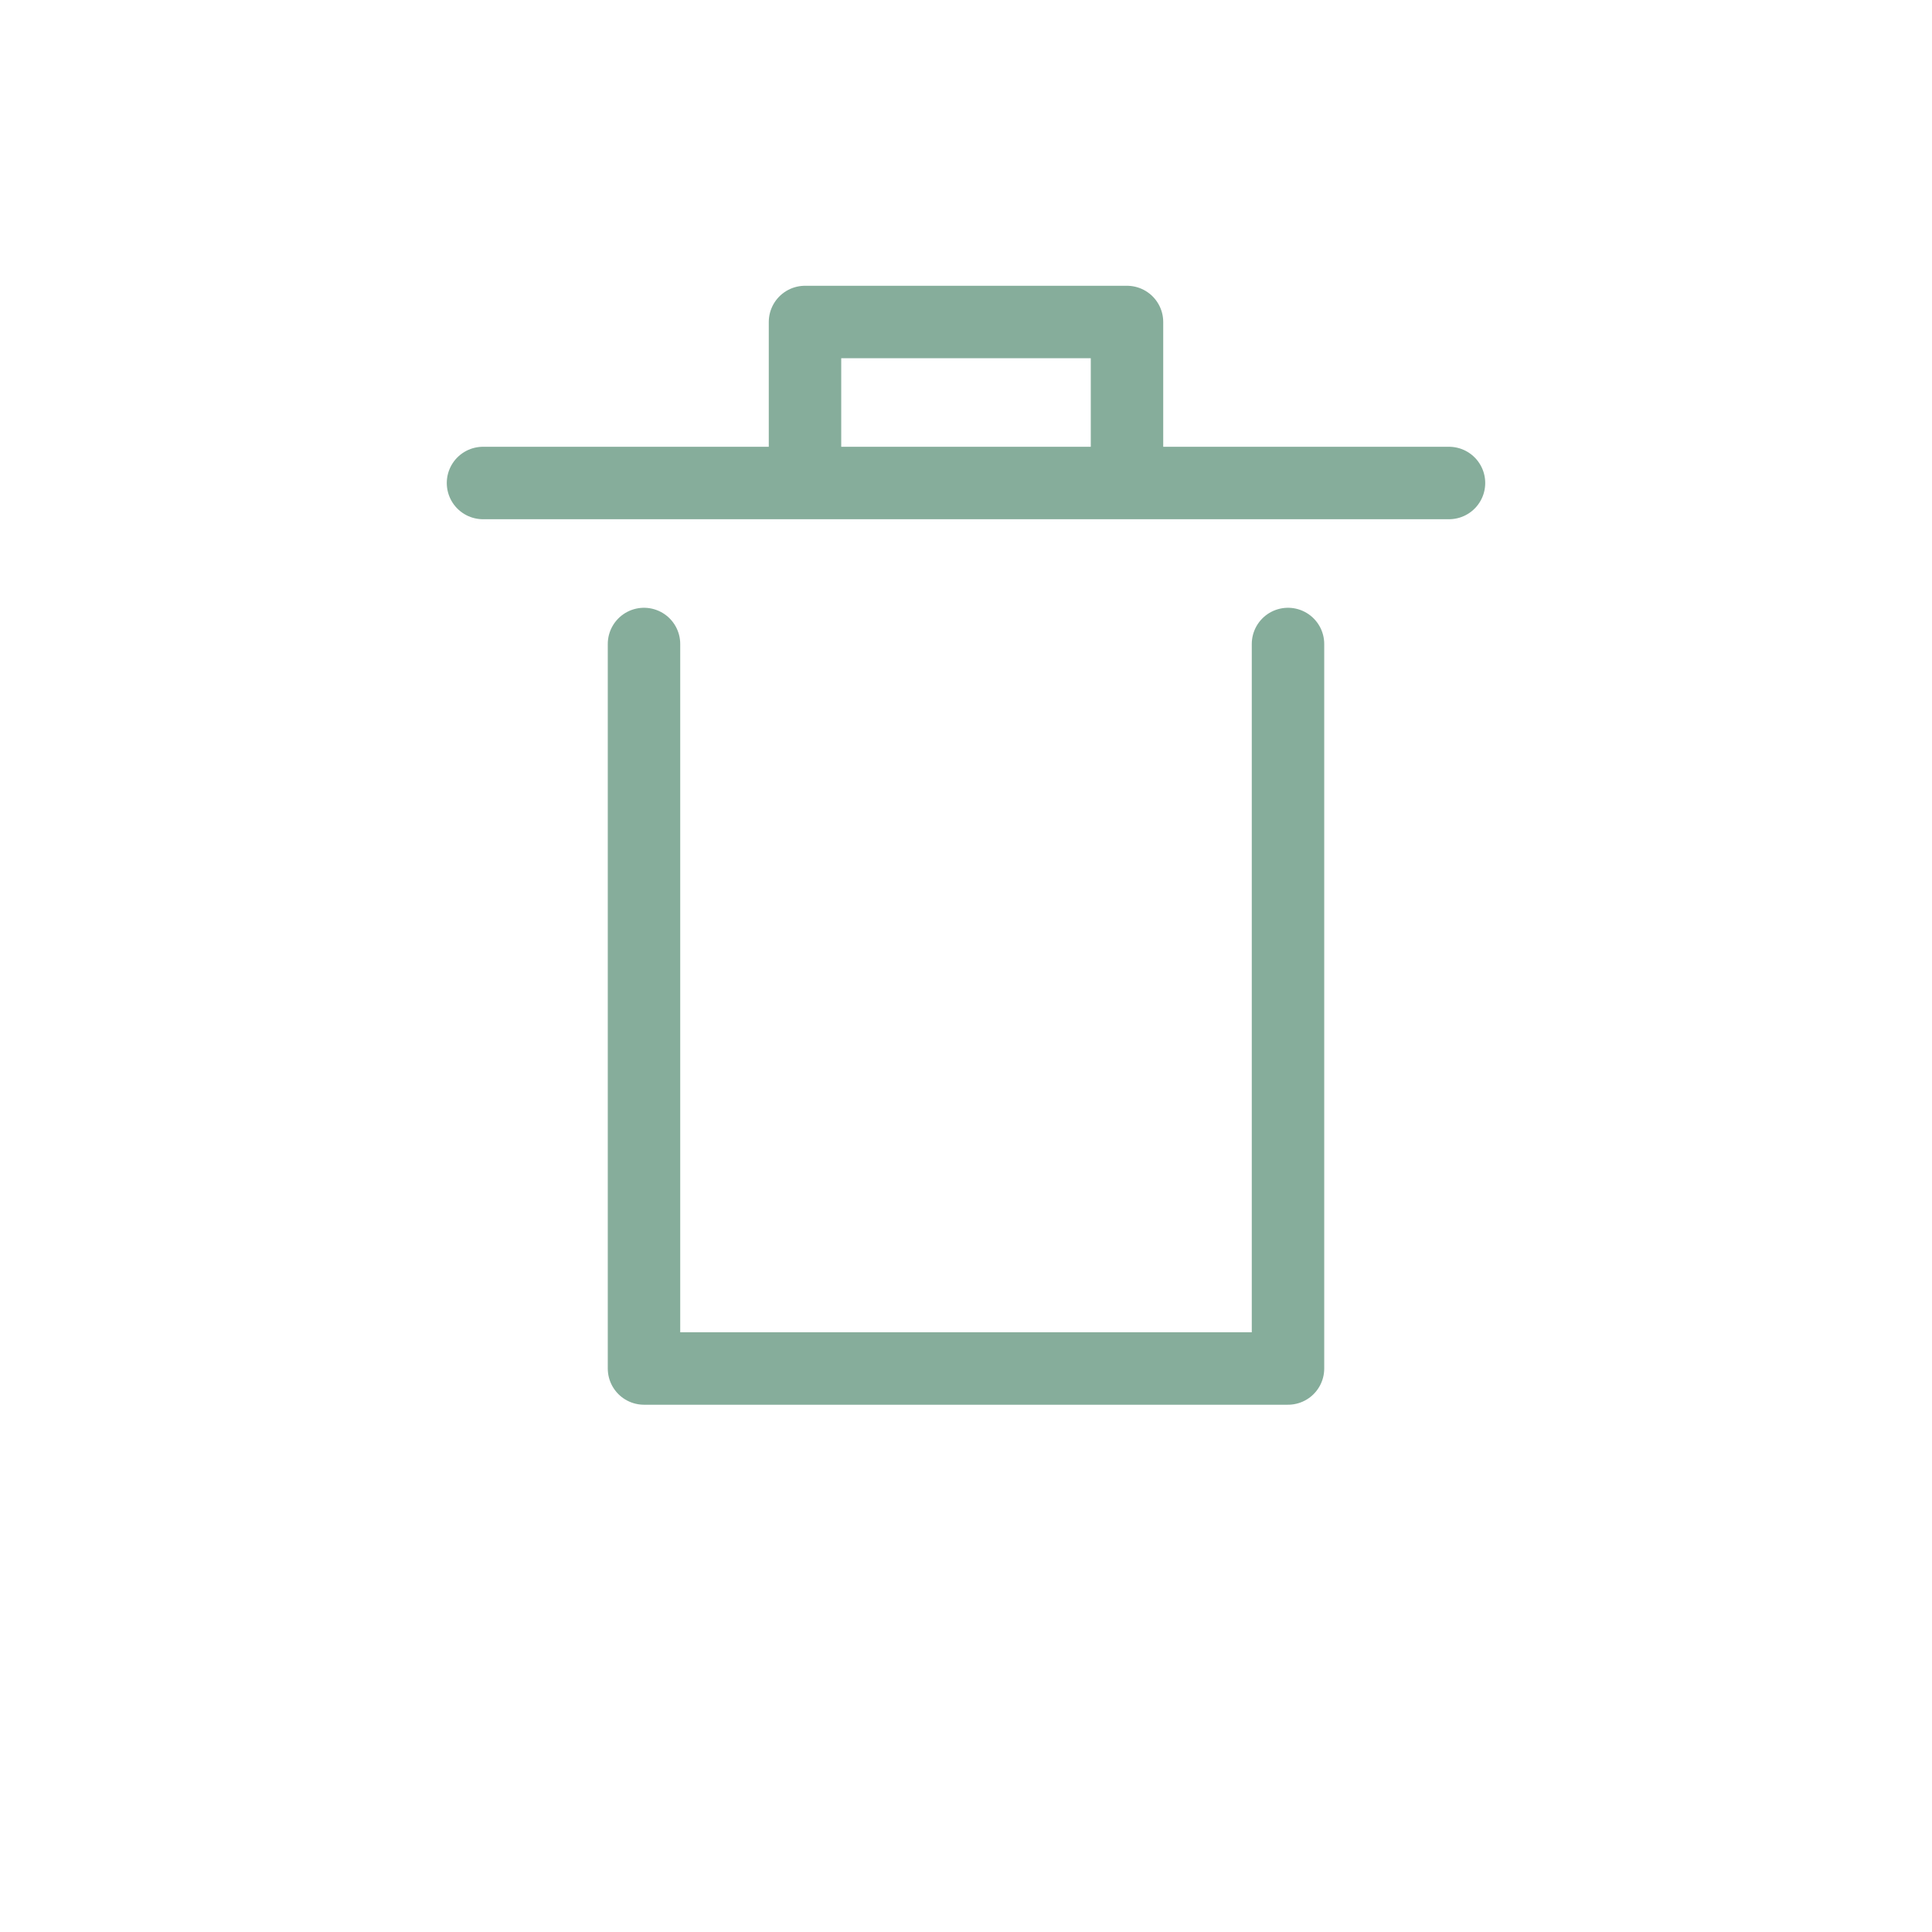
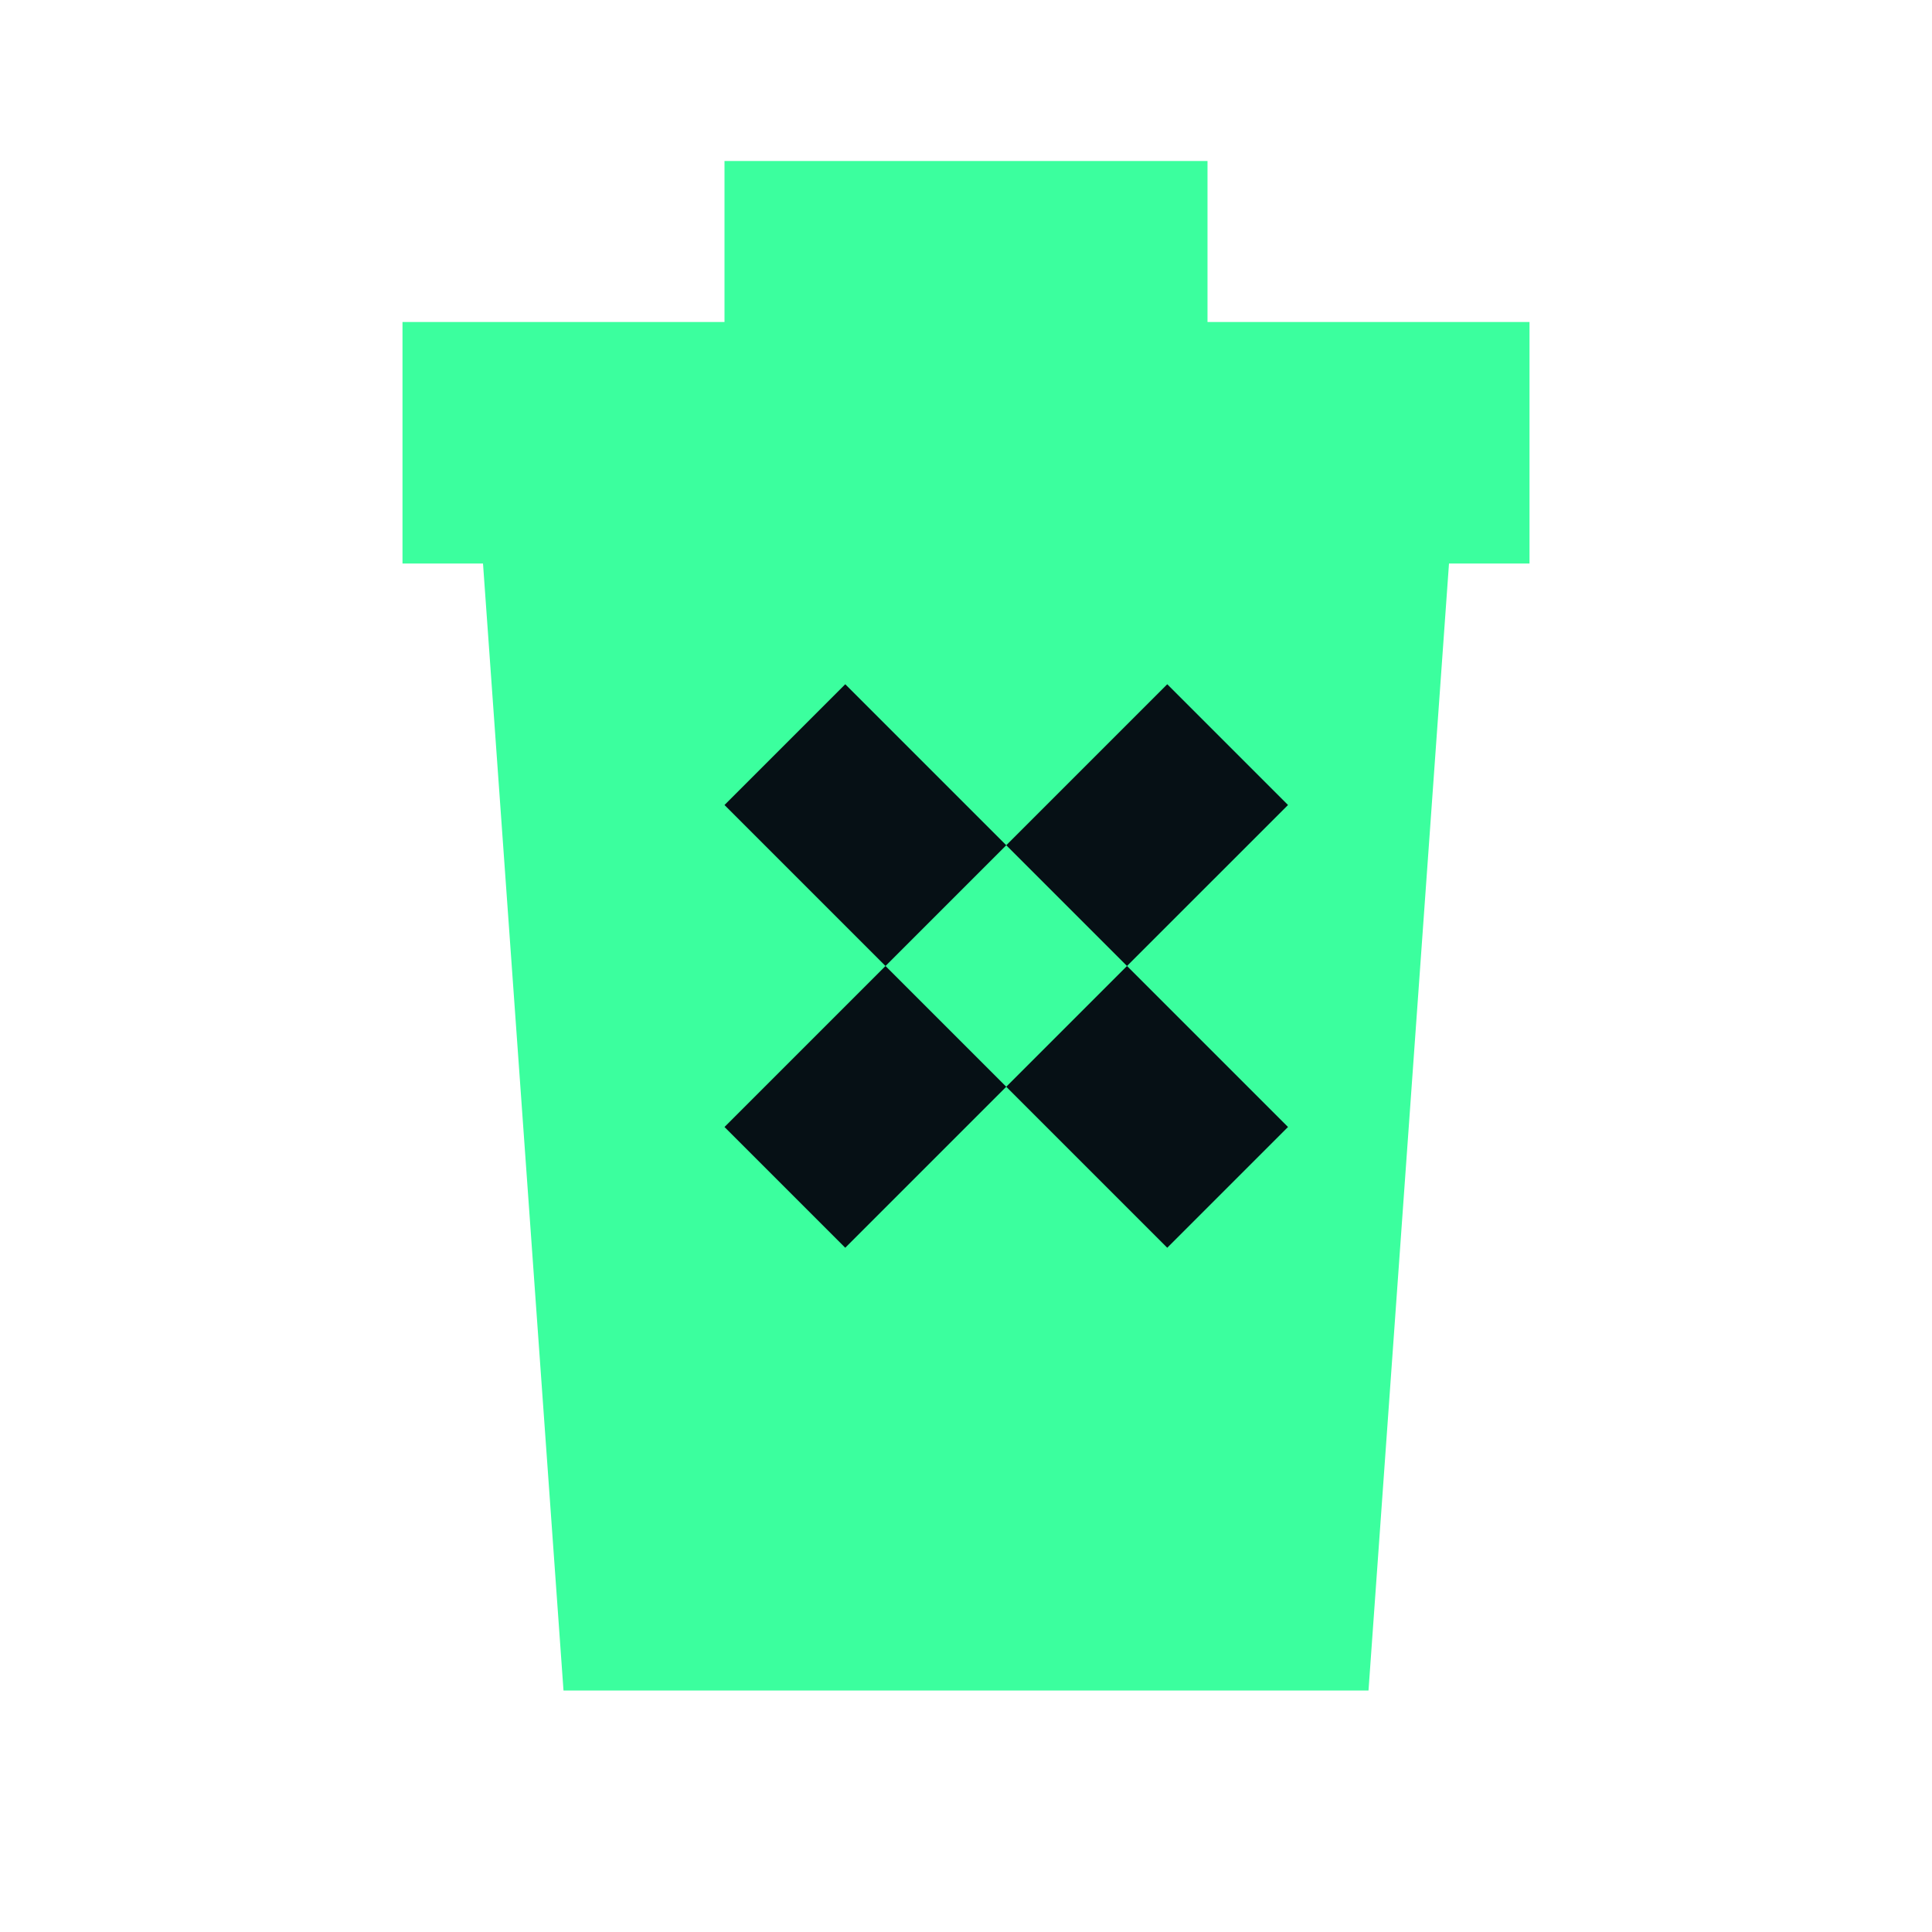
- <svg xmlns="http://www.w3.org/2000/svg" viewBox="0 0 24 24">
-   <path d="M8 8v9h8V8M6 6h12M10 6V4h4v2" fill="none" stroke="#86ad9b" stroke-width="0.9" stroke-linecap="round" stroke-linejoin="round" />
+ <svg xmlns="http://www.w3.org/2000/svg" viewBox="0 0 24 24" fill="#3bff9e">
+   <path d="M6 7h12l-1 14H7zM5 4h14v3H5zM9 2h6v2H9z" />
+   <path fill="#061015" d="m9 10 1.5-1.5 5.5 5.5-1.5 1.5zm0 4 1.5 1.5 5.5-5.5-1.5-1.5z" />
</svg>
